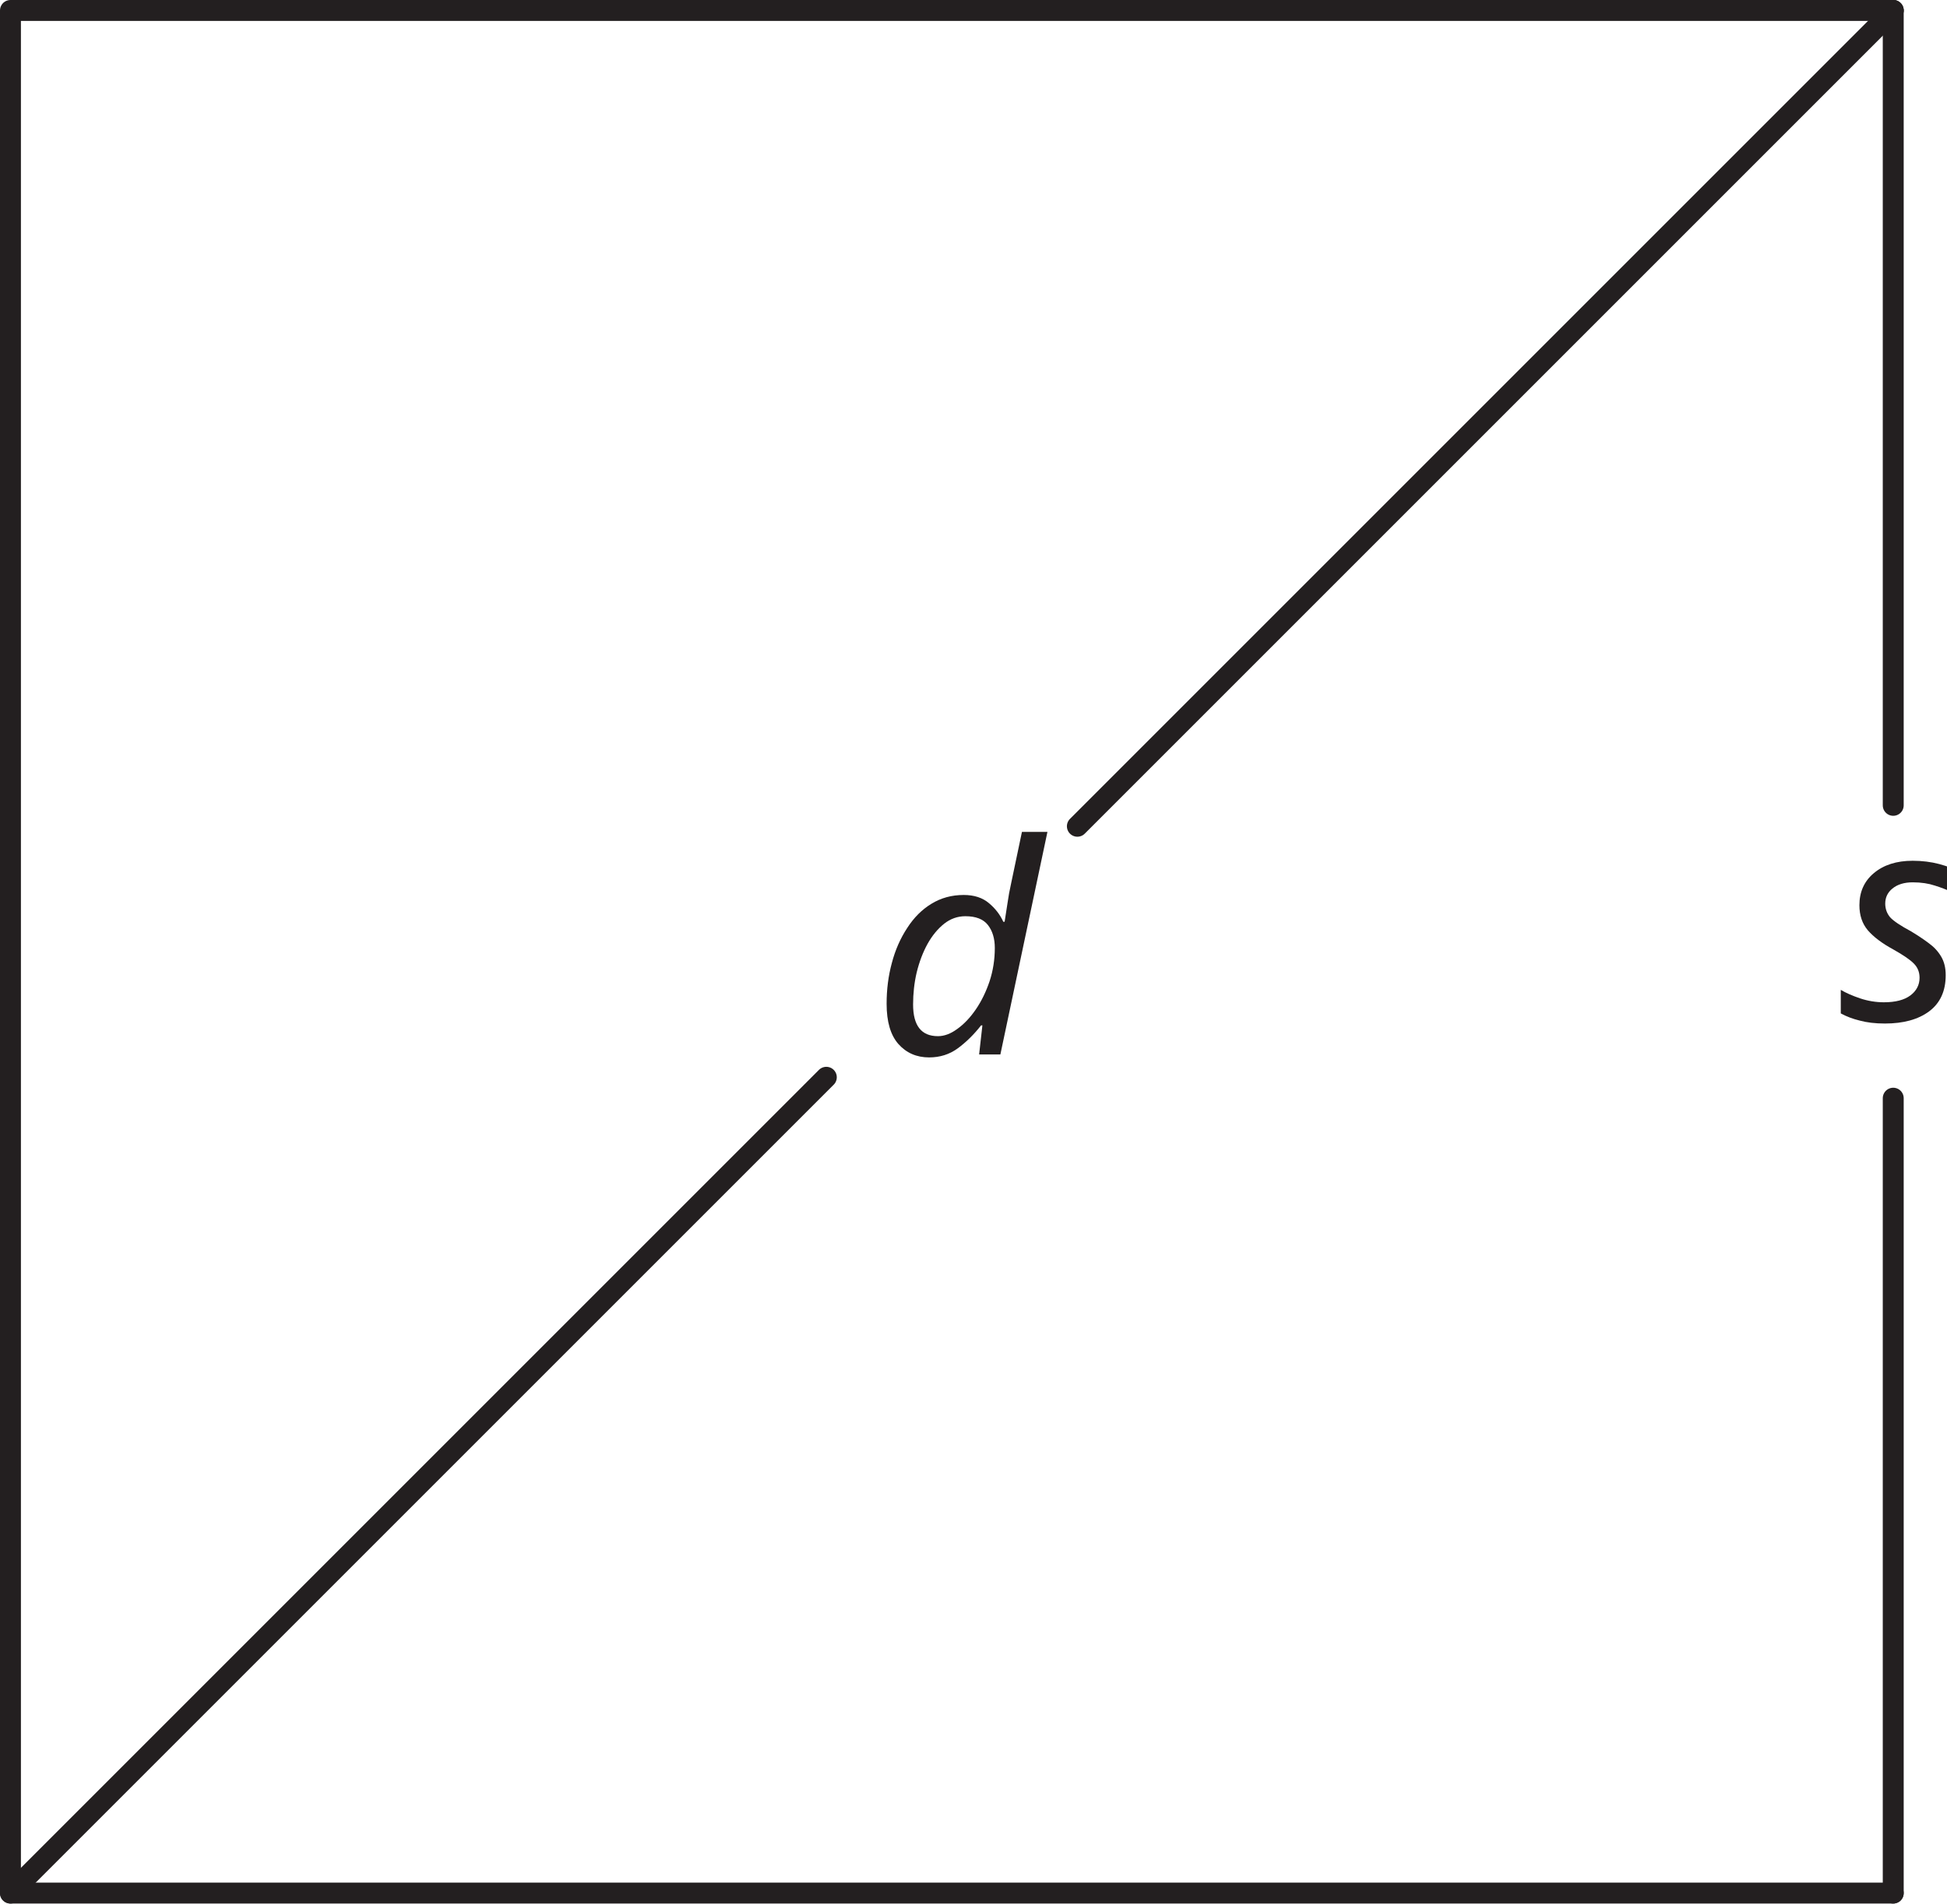
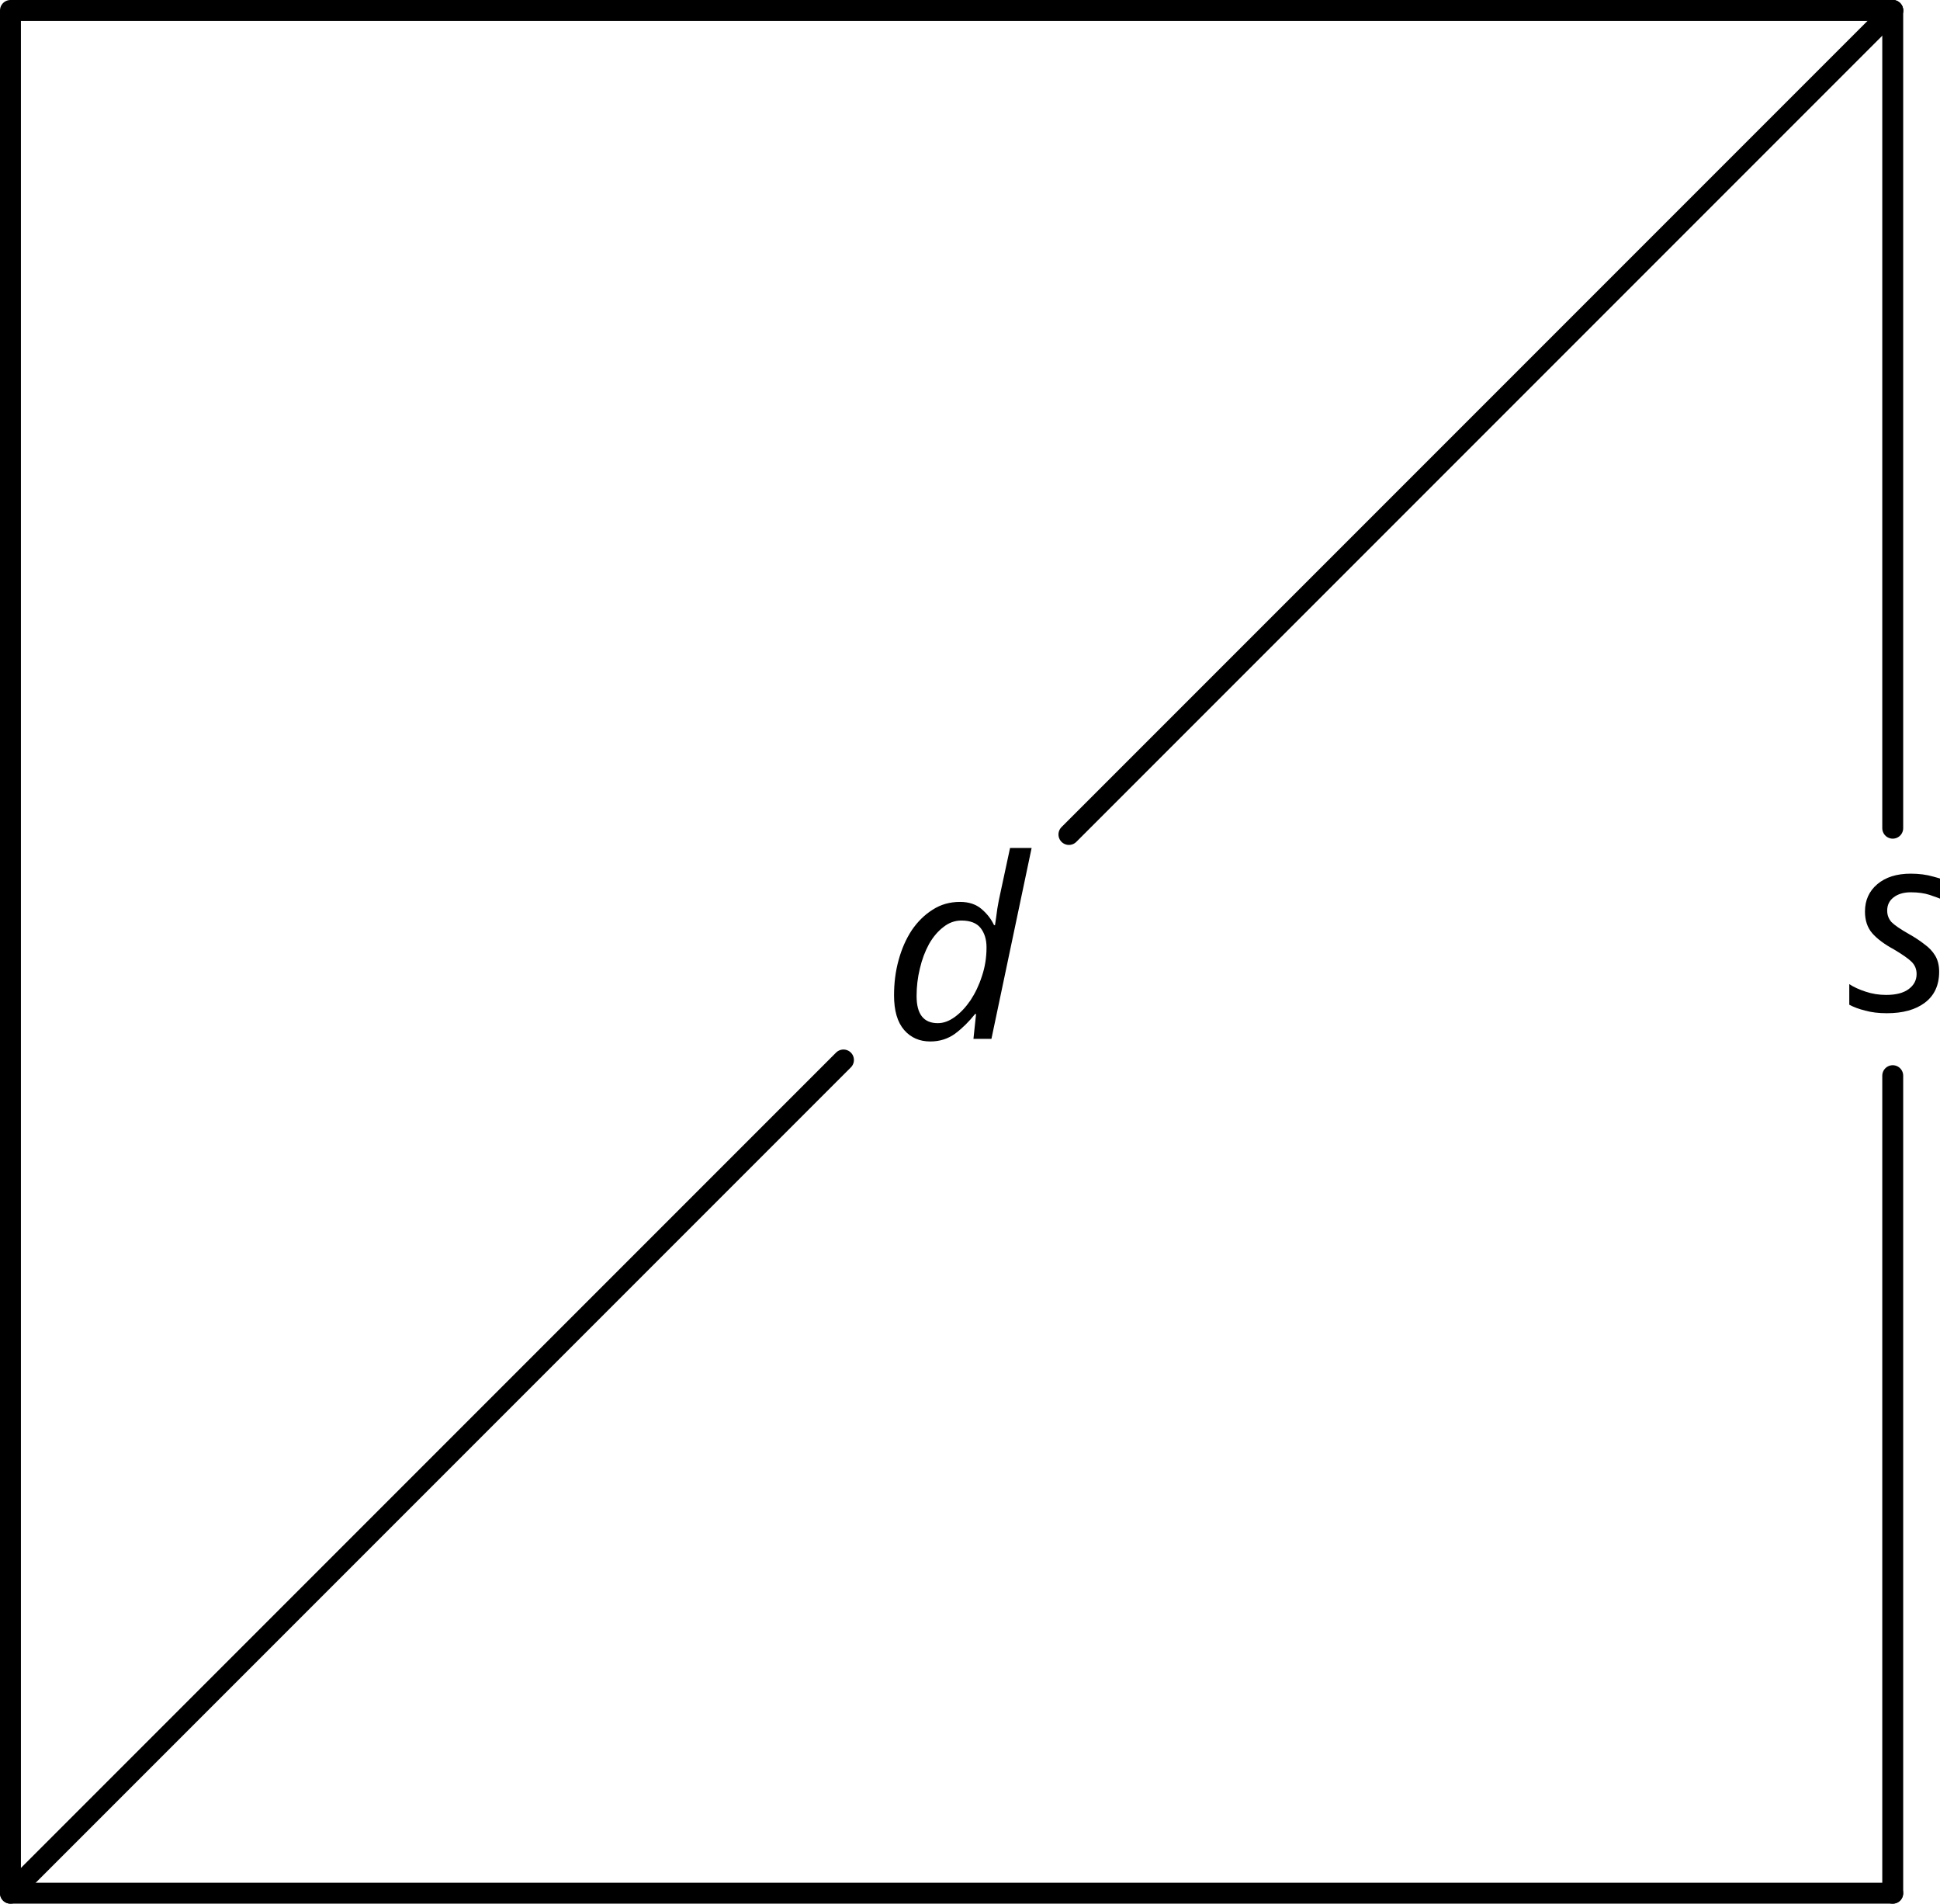
- <svg xmlns="http://www.w3.org/2000/svg" viewBox="0 0 93.07 91">
+ <svg xmlns="http://www.w3.org/2000/svg" viewBox="0 0 92.76 91">
  <g id="Diagonal">
-     <text transform="translate(41.71 50.41)" style="font-size:14px;fill:#231f20;font-family:STIXTwoText-Italic, STIX Two Text;font-style:italic">d</text>
-     <line x1="51.5" y1="39.5" x2="90.5" y2="0.5" style="fill:none;stroke:#231f20;stroke-linecap:round;stroke-linejoin:round" />
-     <line x1="0.5" y1="90.5" x2="39.5" y2="51.5" style="fill:none;stroke:#231f20;stroke-linecap:round;stroke-linejoin:round" />
+     <line x1="90.5" y1="0.5" x2="51.11" y2="39.89" style="fill:none;stroke:#000;stroke-linecap:round;stroke-linejoin:round" />
+     <line x1="40.33" y1="50.67" x2="0.5" y2="90.5" style="fill:none;stroke:#000;stroke-linecap:round;stroke-linejoin:round" />
+     <text transform="translate(42.17 49.66)" style="font-size:12px;font-family:STIXTwoText-Italic, STIX Two Text;font-style:italic">d</text>
  </g>
  <g id="Side">
-     <line x1="90.5" y1="0.5" x2="90.5" y2="38.5" style="fill:none;stroke:#231f20;stroke-linecap:round;stroke-linejoin:round" />
-     <line x1="90.5" y1="52.5" x2="90.5" y2="90.5" style="fill:none;stroke:#231f20;stroke-linecap:round;stroke-linejoin:round" />
-     <text transform="translate(87.93 48.79)" style="font-size:14px;fill:#231f20;font-family:STIXTwoText-Italic, STIX Two Text;font-style:italic">s</text>
+     <line x1="90.5" y1="39.59" x2="90.5" y2="0.5" style="stroke:#000;stroke-linecap:round;stroke-linejoin:round" />
+     <line x1="90.5" y1="51.42" x2="90.5" y2="90.5" style="stroke:#000;stroke-linecap:round;stroke-linejoin:round" />
+     <text transform="translate(88.36 48.31)" style="font-size:12px;font-family:STIXTwoText-Italic, STIX Two Text;font-style:italic">s</text>
  </g>
  <g id="Outside">
-     <polyline points="90.5 0.5 0.5 0.5 0.5 90.5 90.5 90.5" style="fill:none;stroke:#231f20;stroke-linecap:round;stroke-linejoin:round" />
+     <polyline points="90.5 90.5 0.5 90.5 0.5 0.5 90.5 0.5" style="fill:none;stroke:#000;stroke-linecap:round;stroke-linejoin:round" />
  </g>
</svg>
